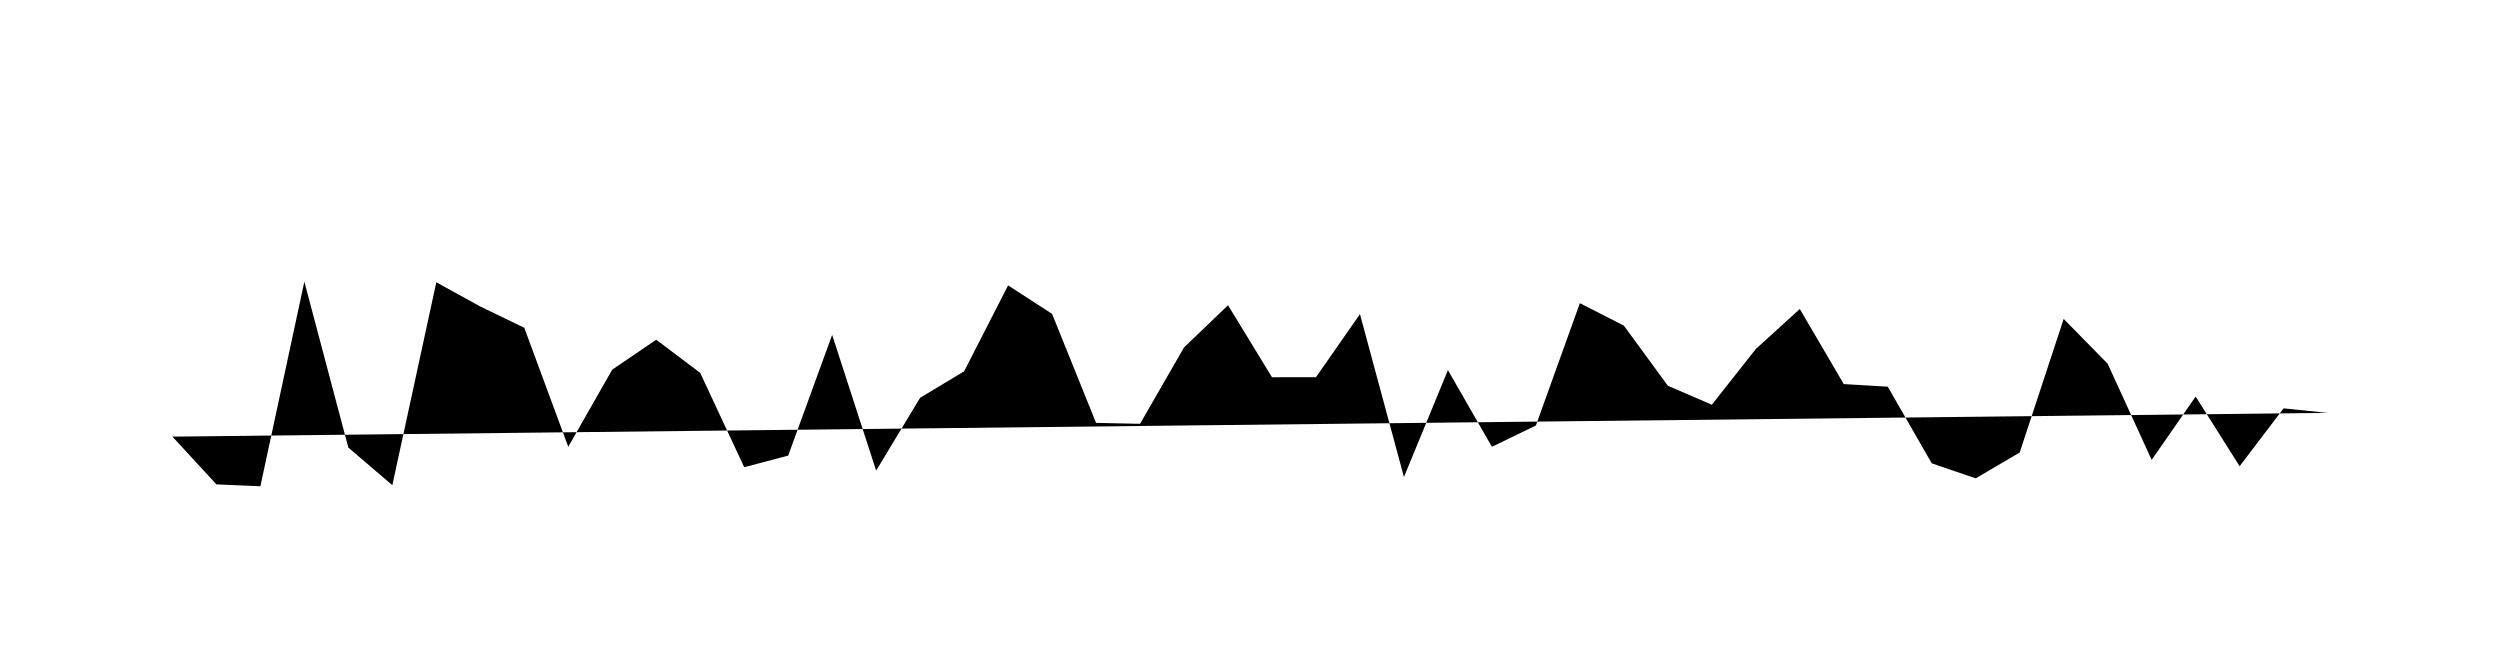
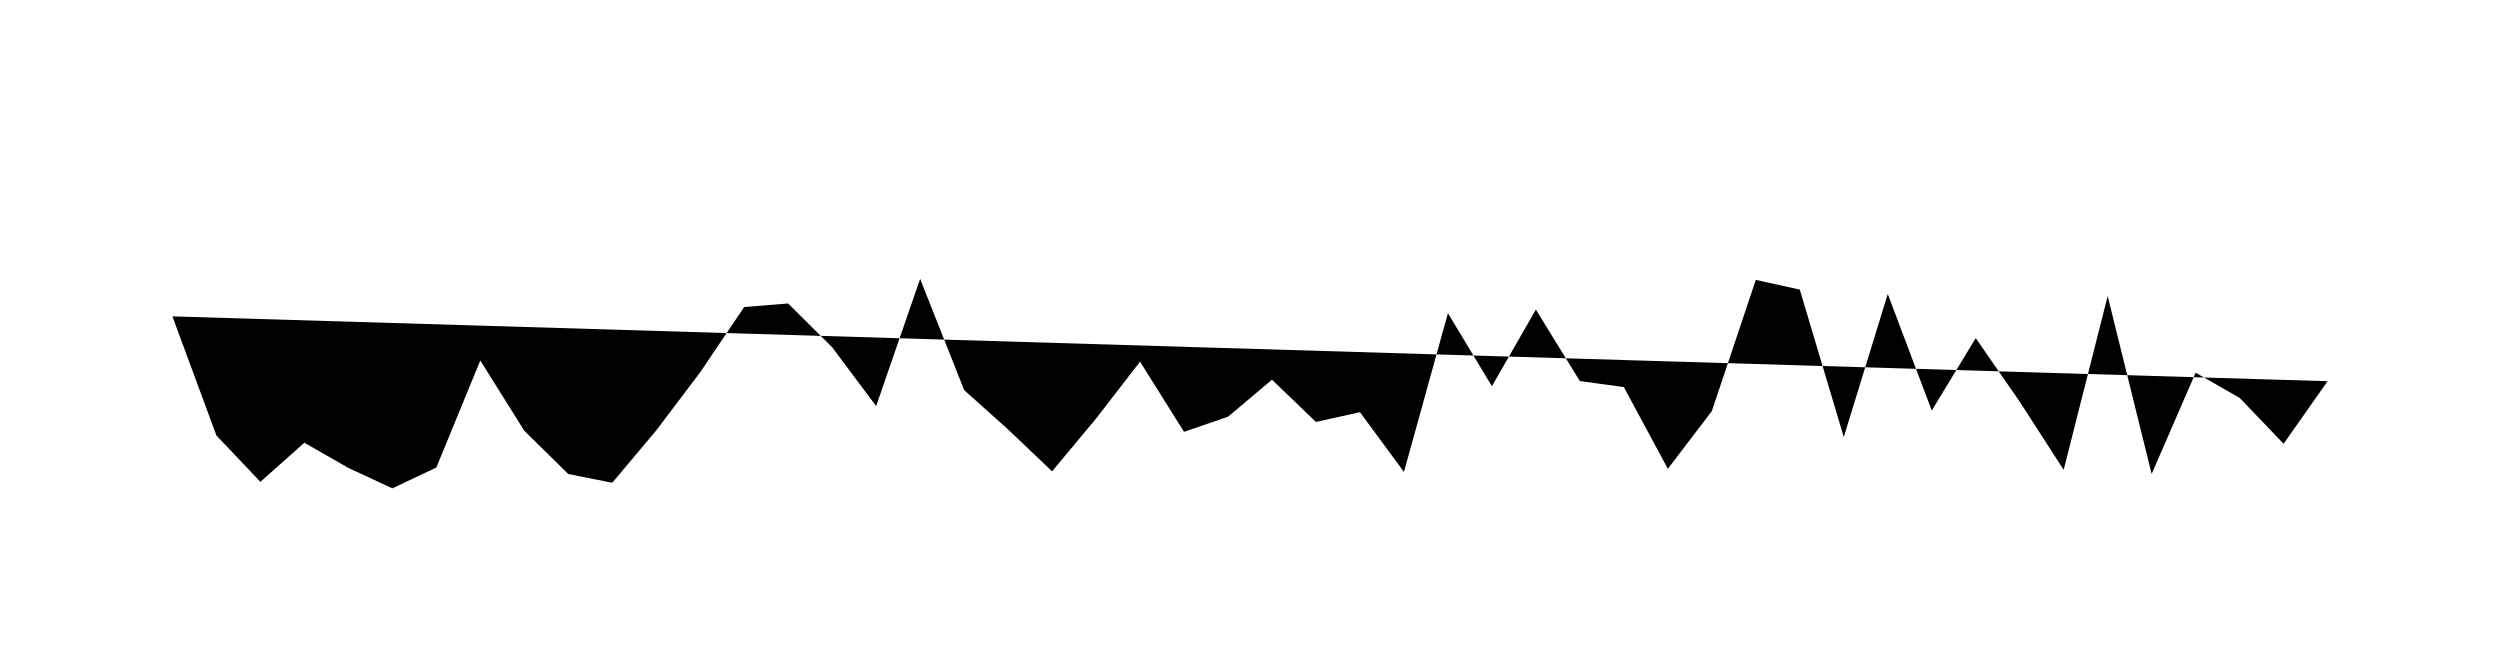
- <svg xmlns="http://www.w3.org/2000/svg" width="116" height="30.562" viewBox="-8 -12.795 116 30.562" version="1.1">
-   <polyline points="0,7.465 2.041,9.68 4.082,9.768 6.122,0.275 8.163,7.973 10.204,9.717 12.245,0.302 14.286,1.428 16.326,2.412 18.367,7.936 20.408,4.356 22.449,2.968 24.49,4.507 26.531,8.883 28.571,8.346 30.612,2.743 32.653,9.042 34.694,5.662 36.735,4.434 38.776,0.447 40.816,1.769 42.857,6.826 44.898,6.87 46.939,3.325 48.98,1.368 51.02,4.709 53.061,4.707 55.102,1.781 57.143,9.339 59.184,4.378 61.224,7.937 63.265,6.949 65.306,1.273 67.347,2.314 69.388,5.104 71.429,5.985 73.469,3.399 75.51,1.542 77.551,5.026 79.592,5.147 81.633,8.704 83.674,9.4 85.714,8.201 87.755,2.003 89.796,4.083 91.837,8.544 93.878,5.605 95.918,8.837 97.959,6.153 100,6.363" />
+ <svg xmlns="http://www.w3.org/2000/svg" width="116" height="30.658" viewBox="-8 -12.795 116 30.658" version="1.1">
+   <polyline points="0,1.885 2.041,7.411 4.082,9.562 6.122,7.748 8.163,8.916 10.204,9.864 12.245,8.9 14.286,3.932 16.326,7.19 18.367,9.2 20.408,9.605 22.449,7.177 24.49,4.476 26.531,1.45 28.571,1.287 30.612,3.317 32.653,6.048 34.694,0.144 36.735,5.302 38.776,7.133 40.816,9.074 42.857,6.628 44.898,3.986 46.939,7.242 48.98,6.54 51.02,4.823 53.061,6.784 55.102,6.33 57.143,9.103 59.184,1.736 61.224,5.125 63.265,1.571 65.306,4.887 67.347,5.165 69.388,8.959 71.429,6.28 73.469,0.193 75.51,0.642 77.551,7.485 79.592,0.844 81.633,6.255 83.674,2.893 85.714,5.842 87.755,9.006 89.796,0.943 91.837,9.196 93.878,4.498 95.918,5.666 97.959,7.795 100,4.893" />
</svg>
